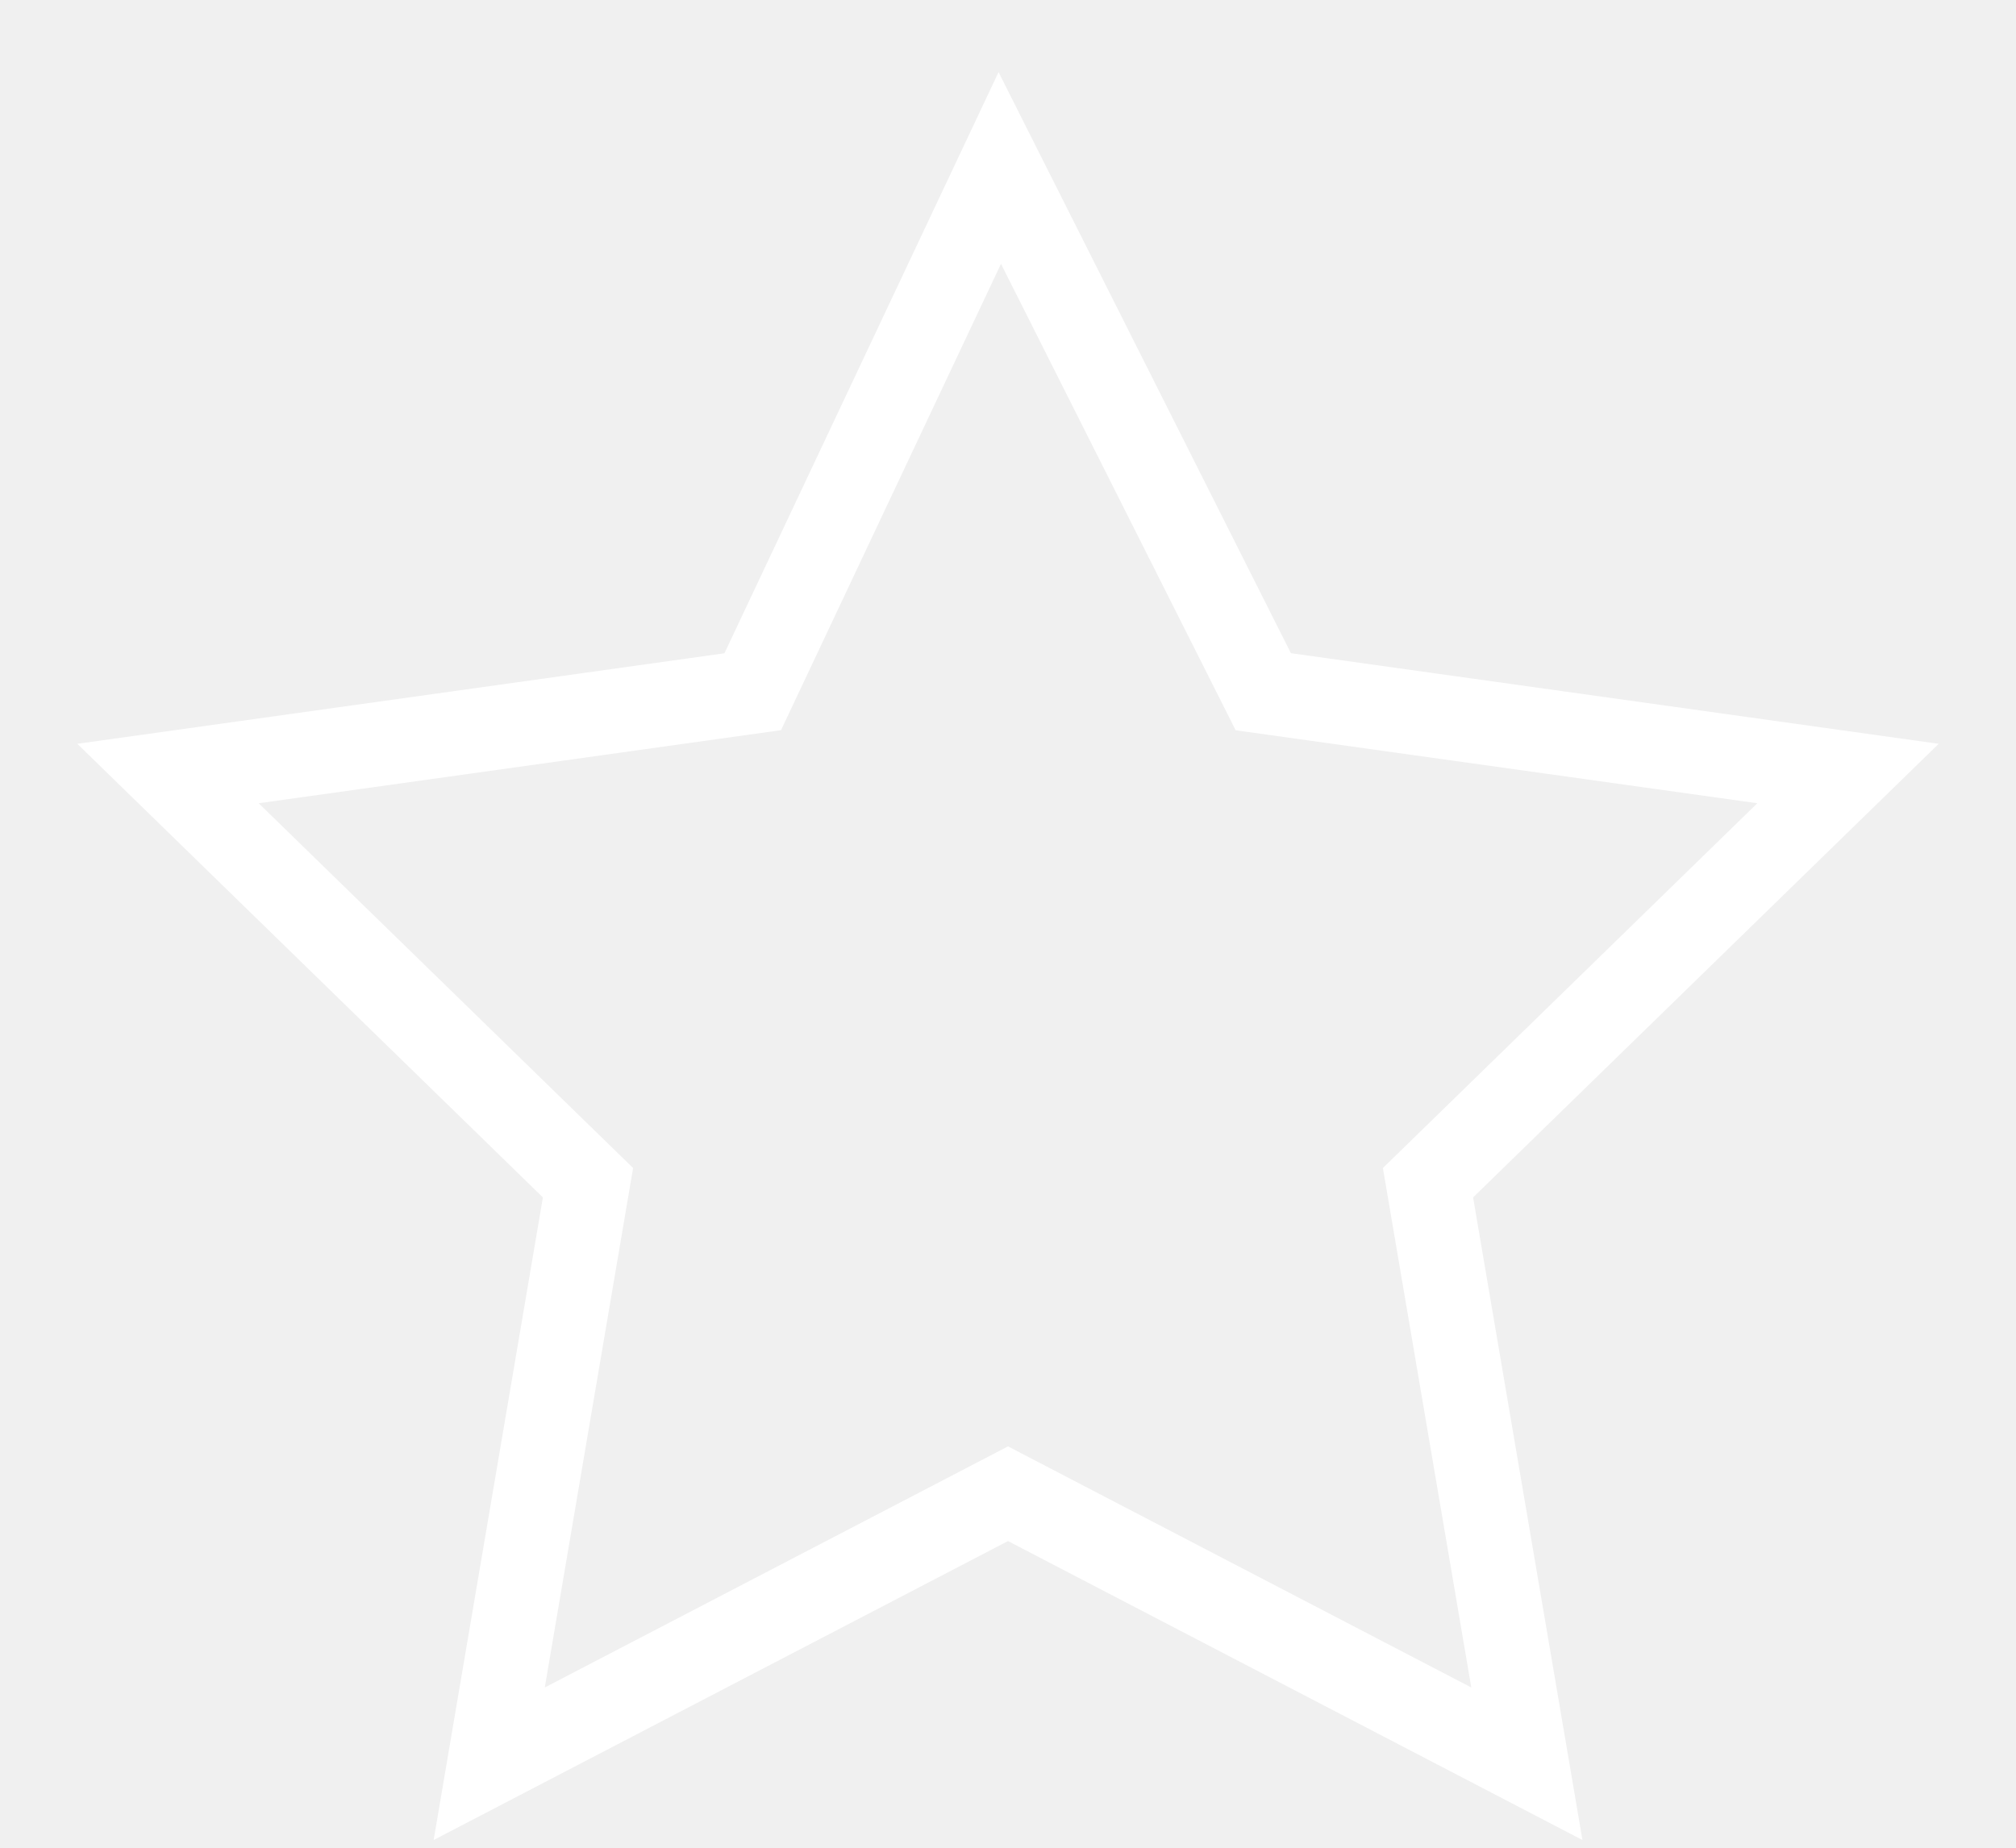
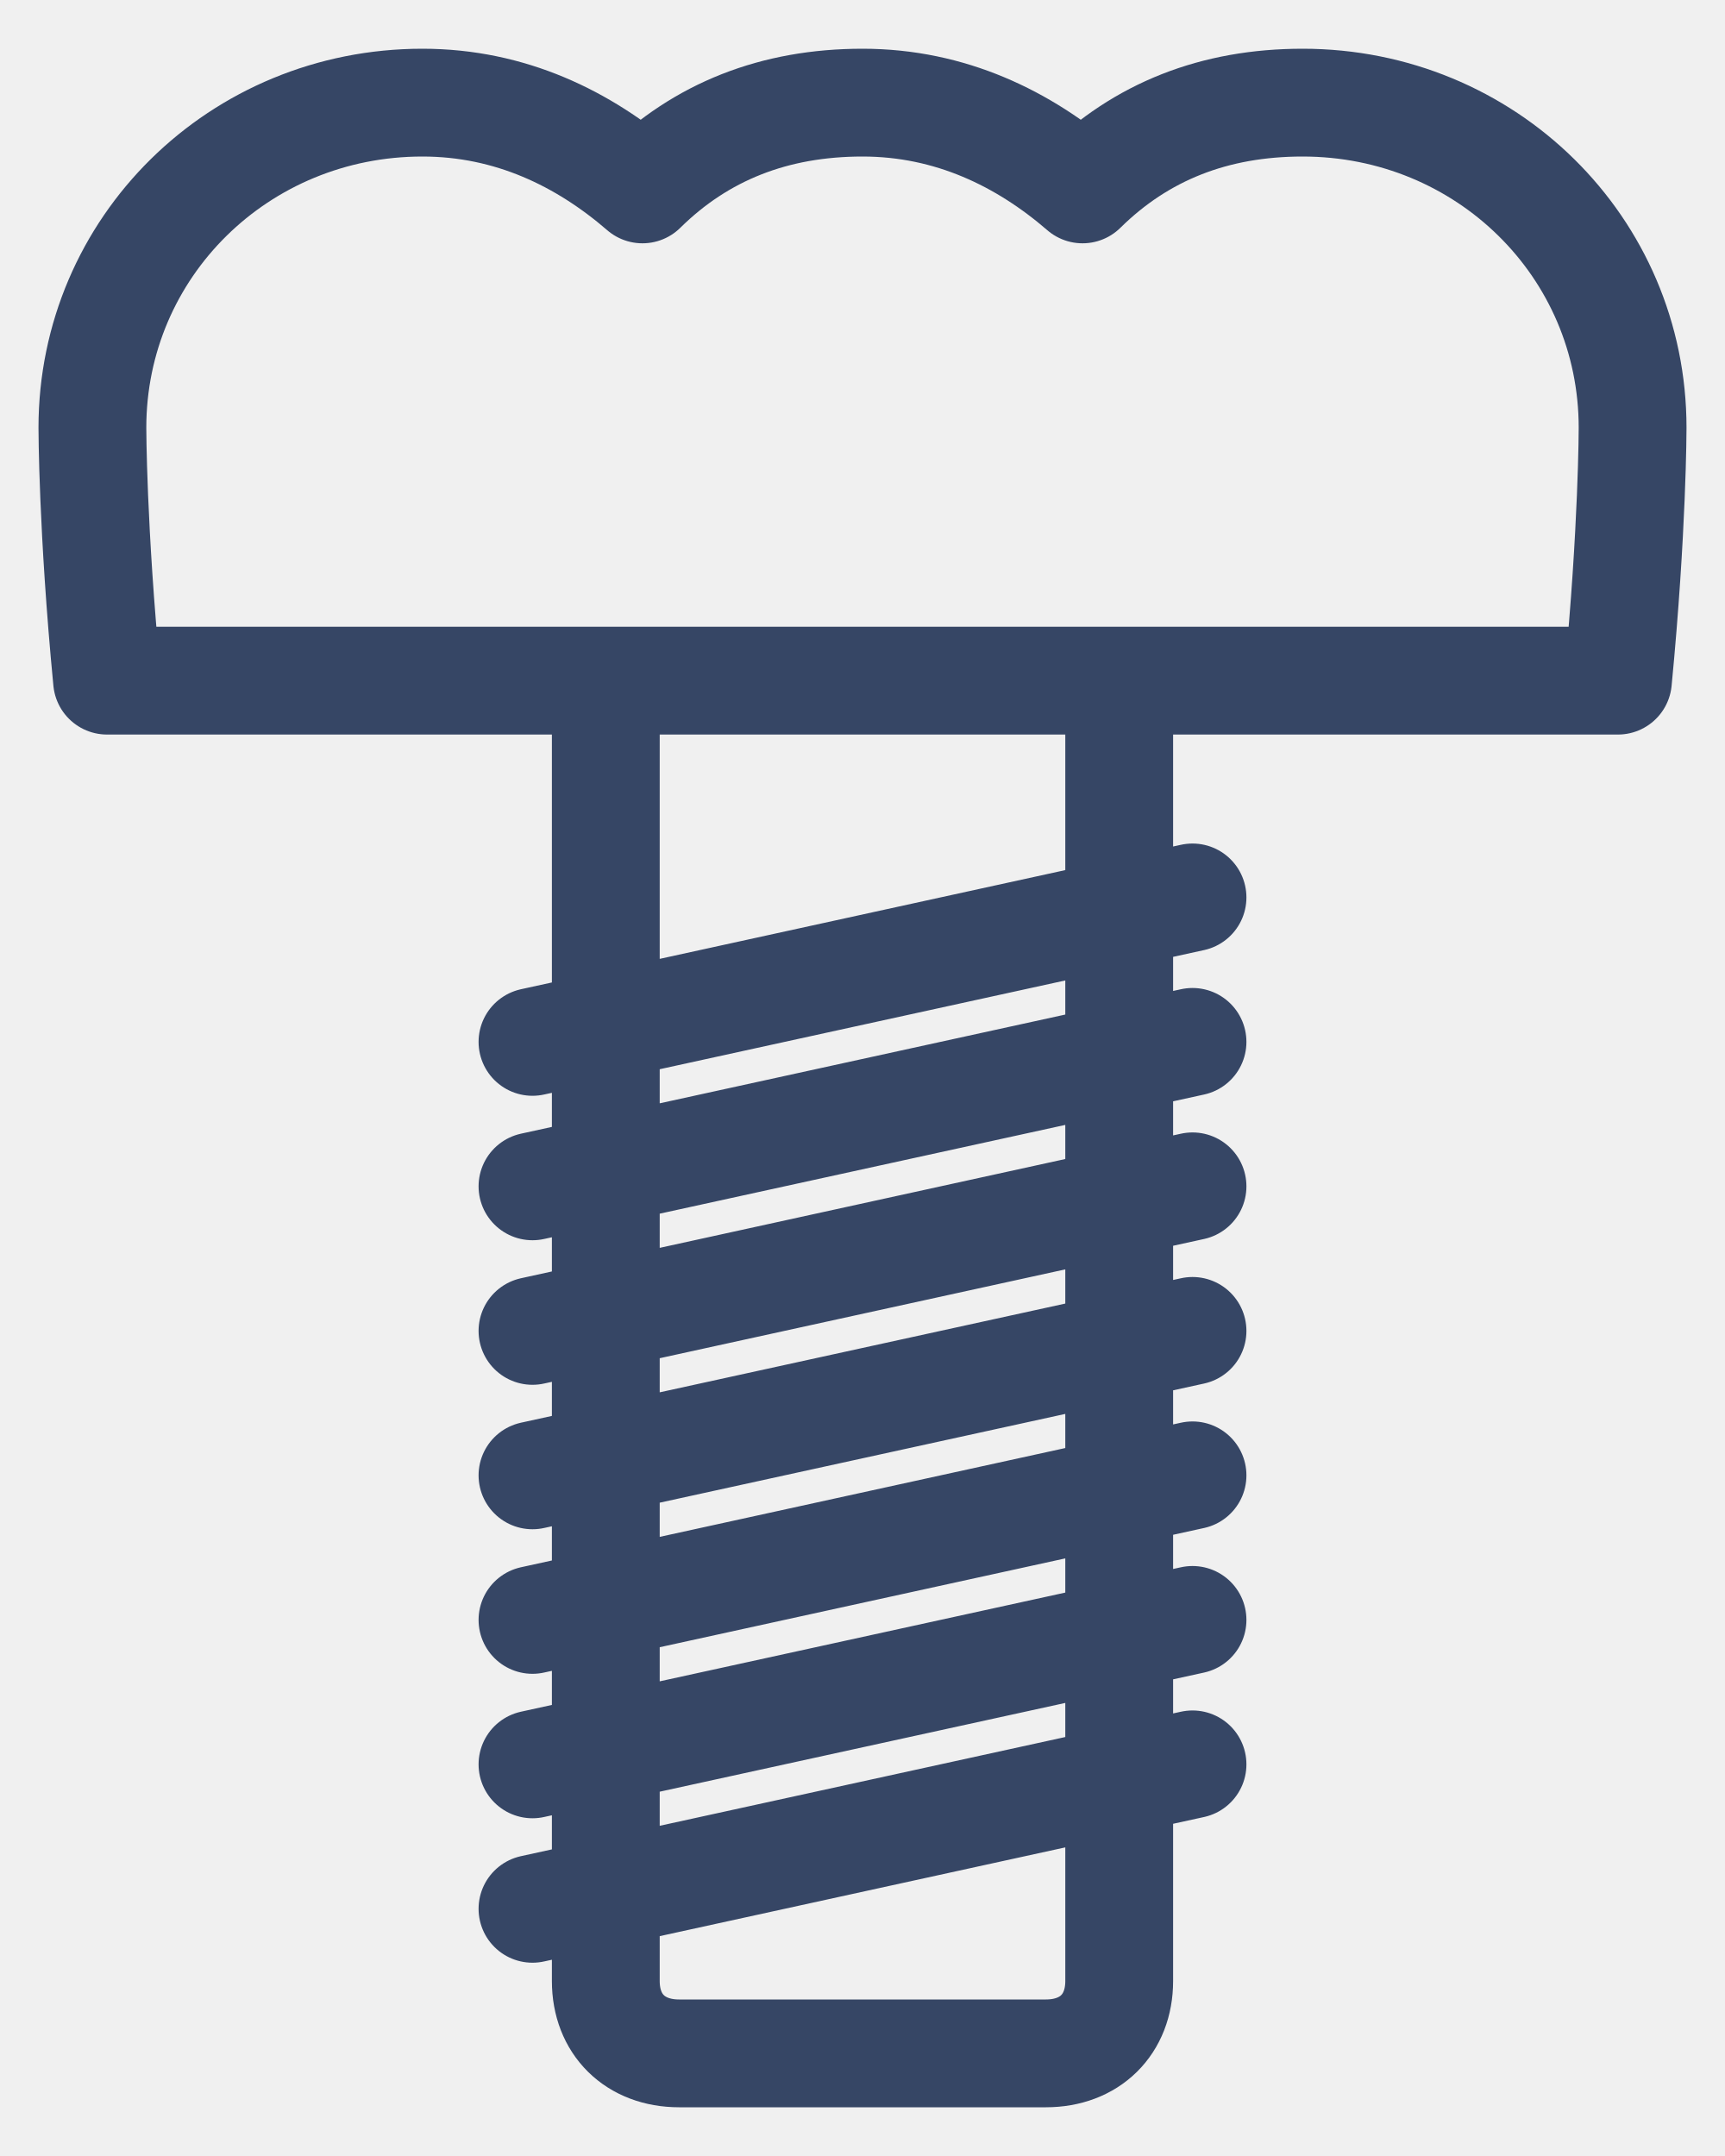
- <svg xmlns="http://www.w3.org/2000/svg" width="24" height="22" viewBox="0 0 24 22" fill="none">
-   <path fill-rule="evenodd" clip-rule="evenodd" d="M11.902 2L15.039 8.236L22 9.21L17 14.082L18.177 21L12 17.785L5.824 21L7 14.082L2 9.21L8.961 8.236L11.902 2Z" stroke="white" />
+ <svg xmlns="http://www.w3.org/2000/svg" width="16" height="20" viewBox="0 0 16 20" fill="none">
+   <path d="M4.939 17.707L11.061 16.367M4.939 16.367L11.061 15.027M4.939 15.027L11.061 13.686M4.939 13.686L11.061 12.346M4.939 12.346L11.061 11.005M4.939 11.005L11.061 9.665M4.939 9.665L11.061 8.325M15.007 6.314C15.143 4.907 15.143 3.968 15.143 3.968C15.143 2.293 13.782 0.952 12.082 0.952C11.265 0.952 10.585 1.22 10.041 1.757C9.497 1.287 8.816 0.952 8 0.952C7.184 0.952 6.503 1.22 5.959 1.757C5.415 1.287 4.735 0.952 3.918 0.952C2.218 0.952 0.857 2.293 0.857 3.968C0.857 3.968 0.857 4.907 0.993 6.314H15.007ZM9.701 19.048H6.299C5.891 19.048 5.619 18.78 5.619 18.377V6.314H10.381V18.377C10.381 18.78 10.109 19.048 9.701 19.048Z" stroke="#364665" stroke-miterlimit="10" stroke-linecap="round" stroke-linejoin="round" />
</svg>
